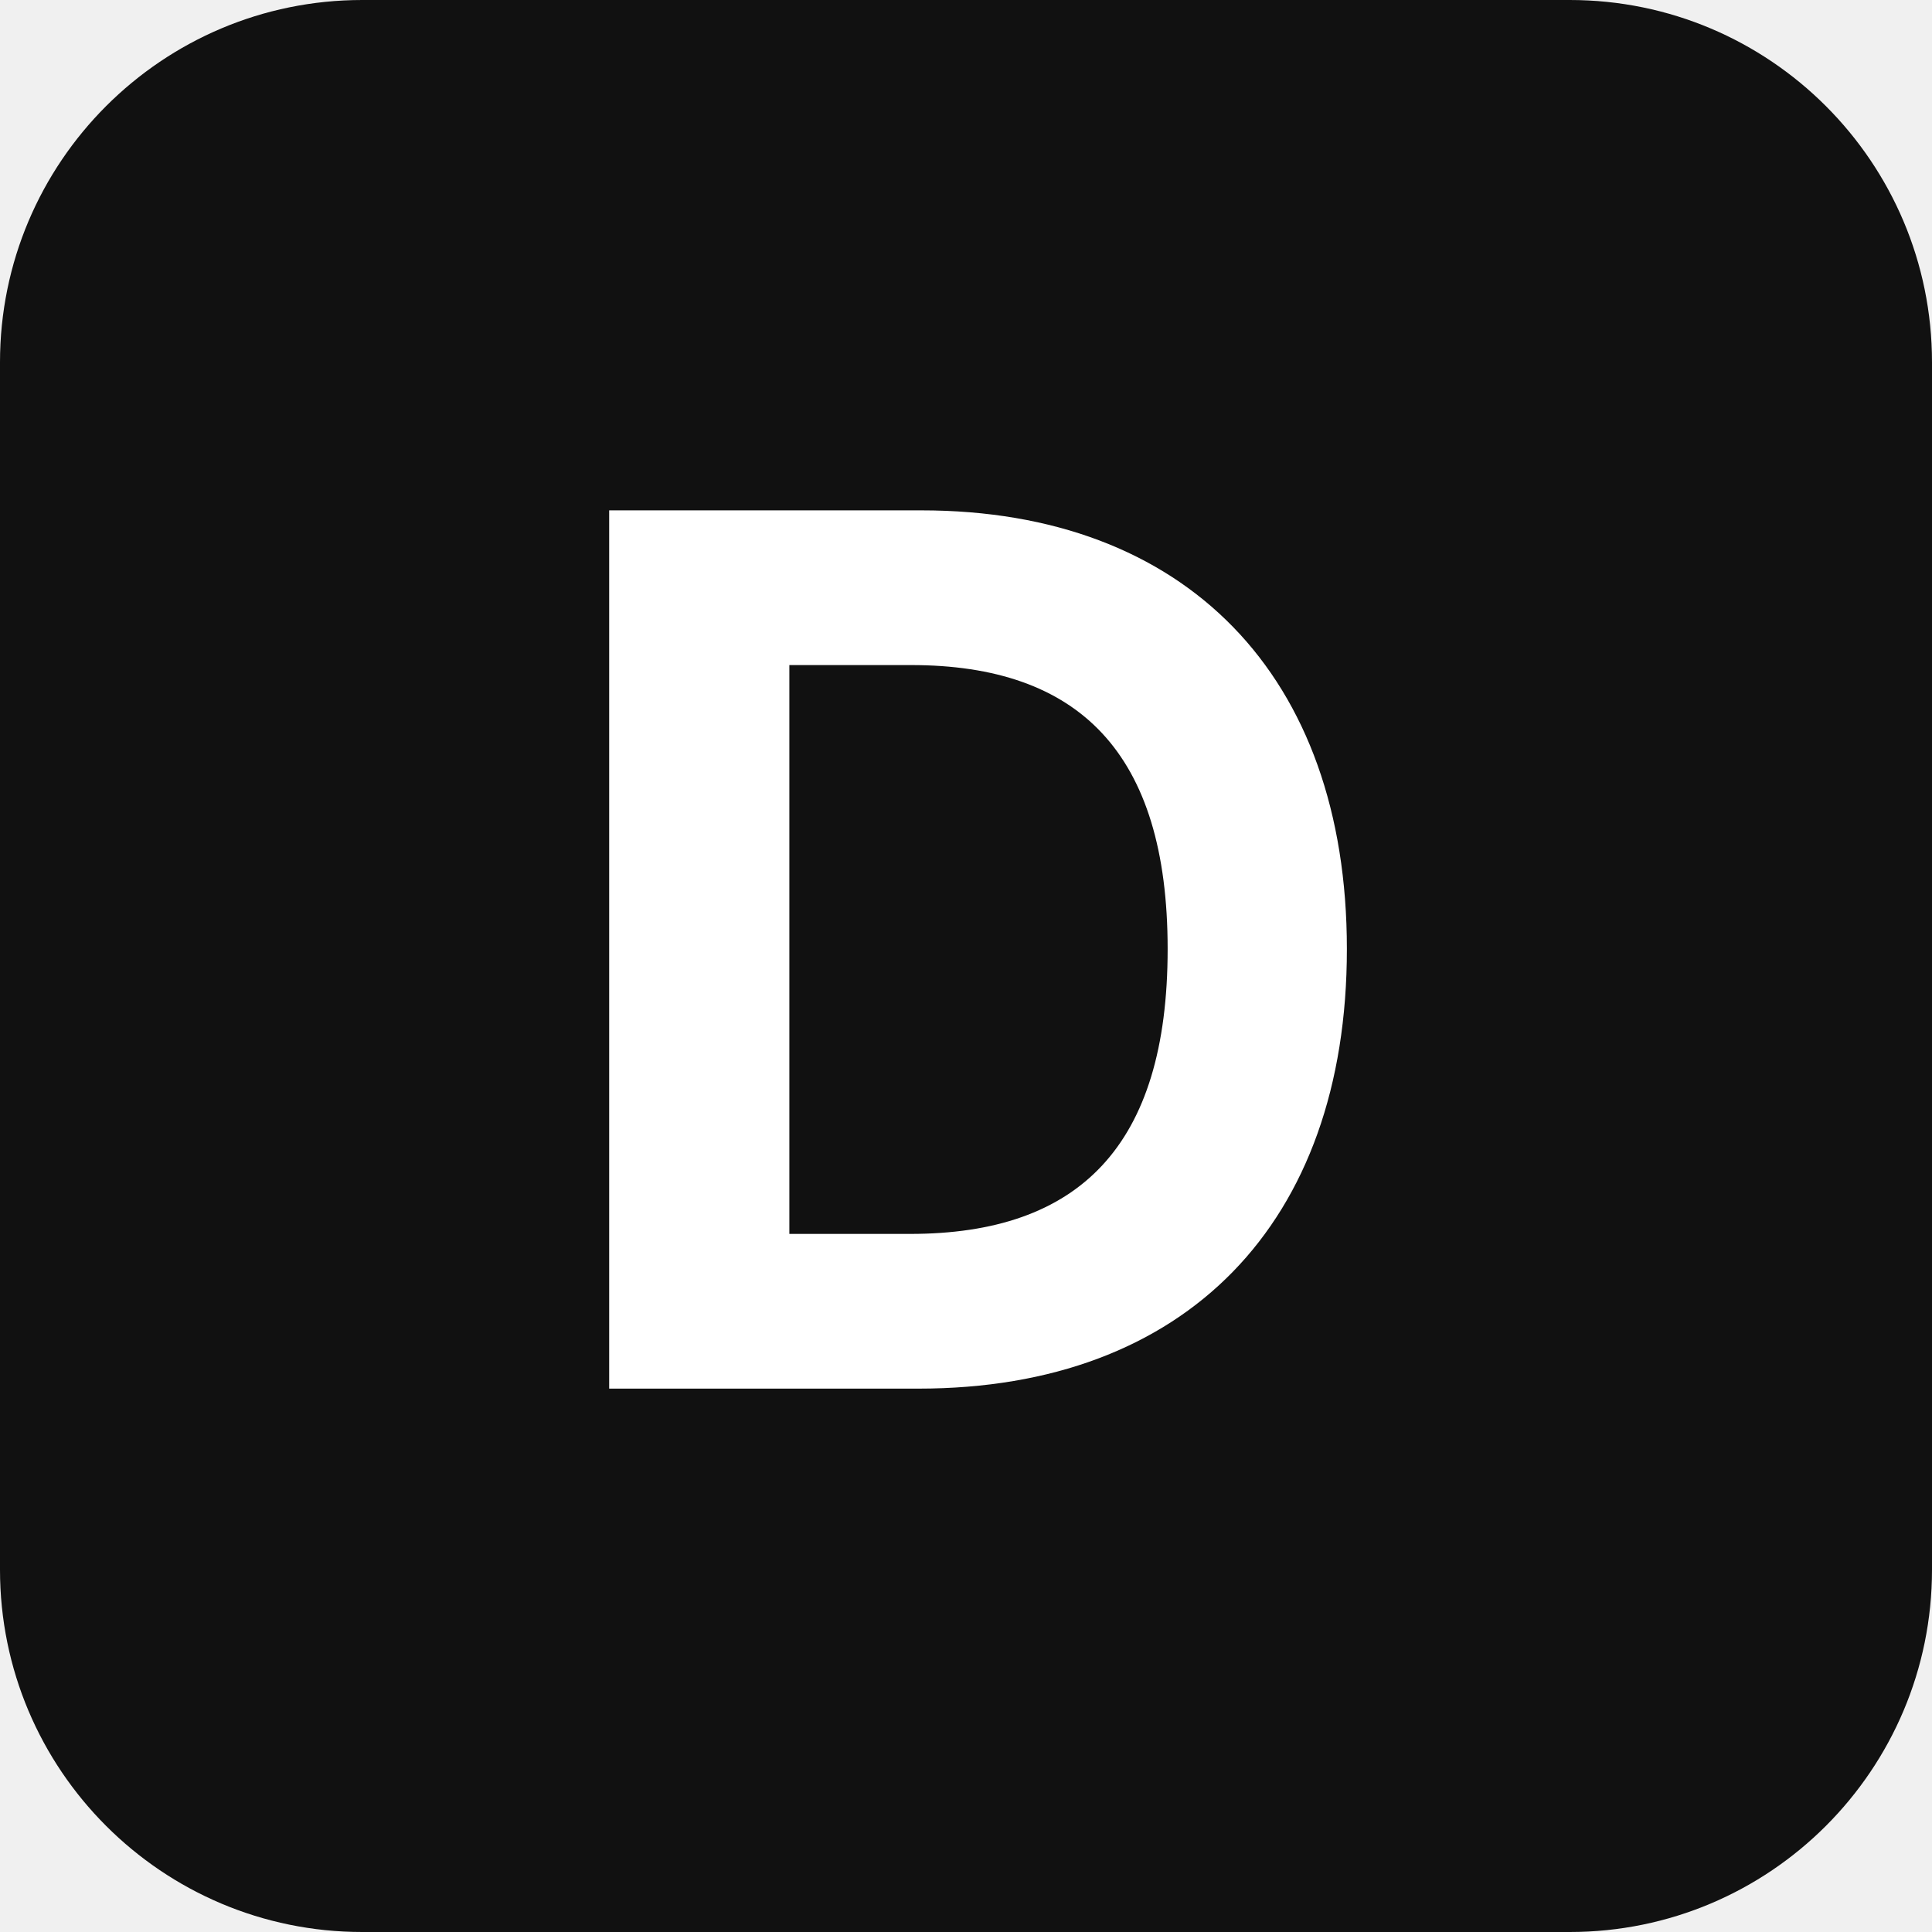
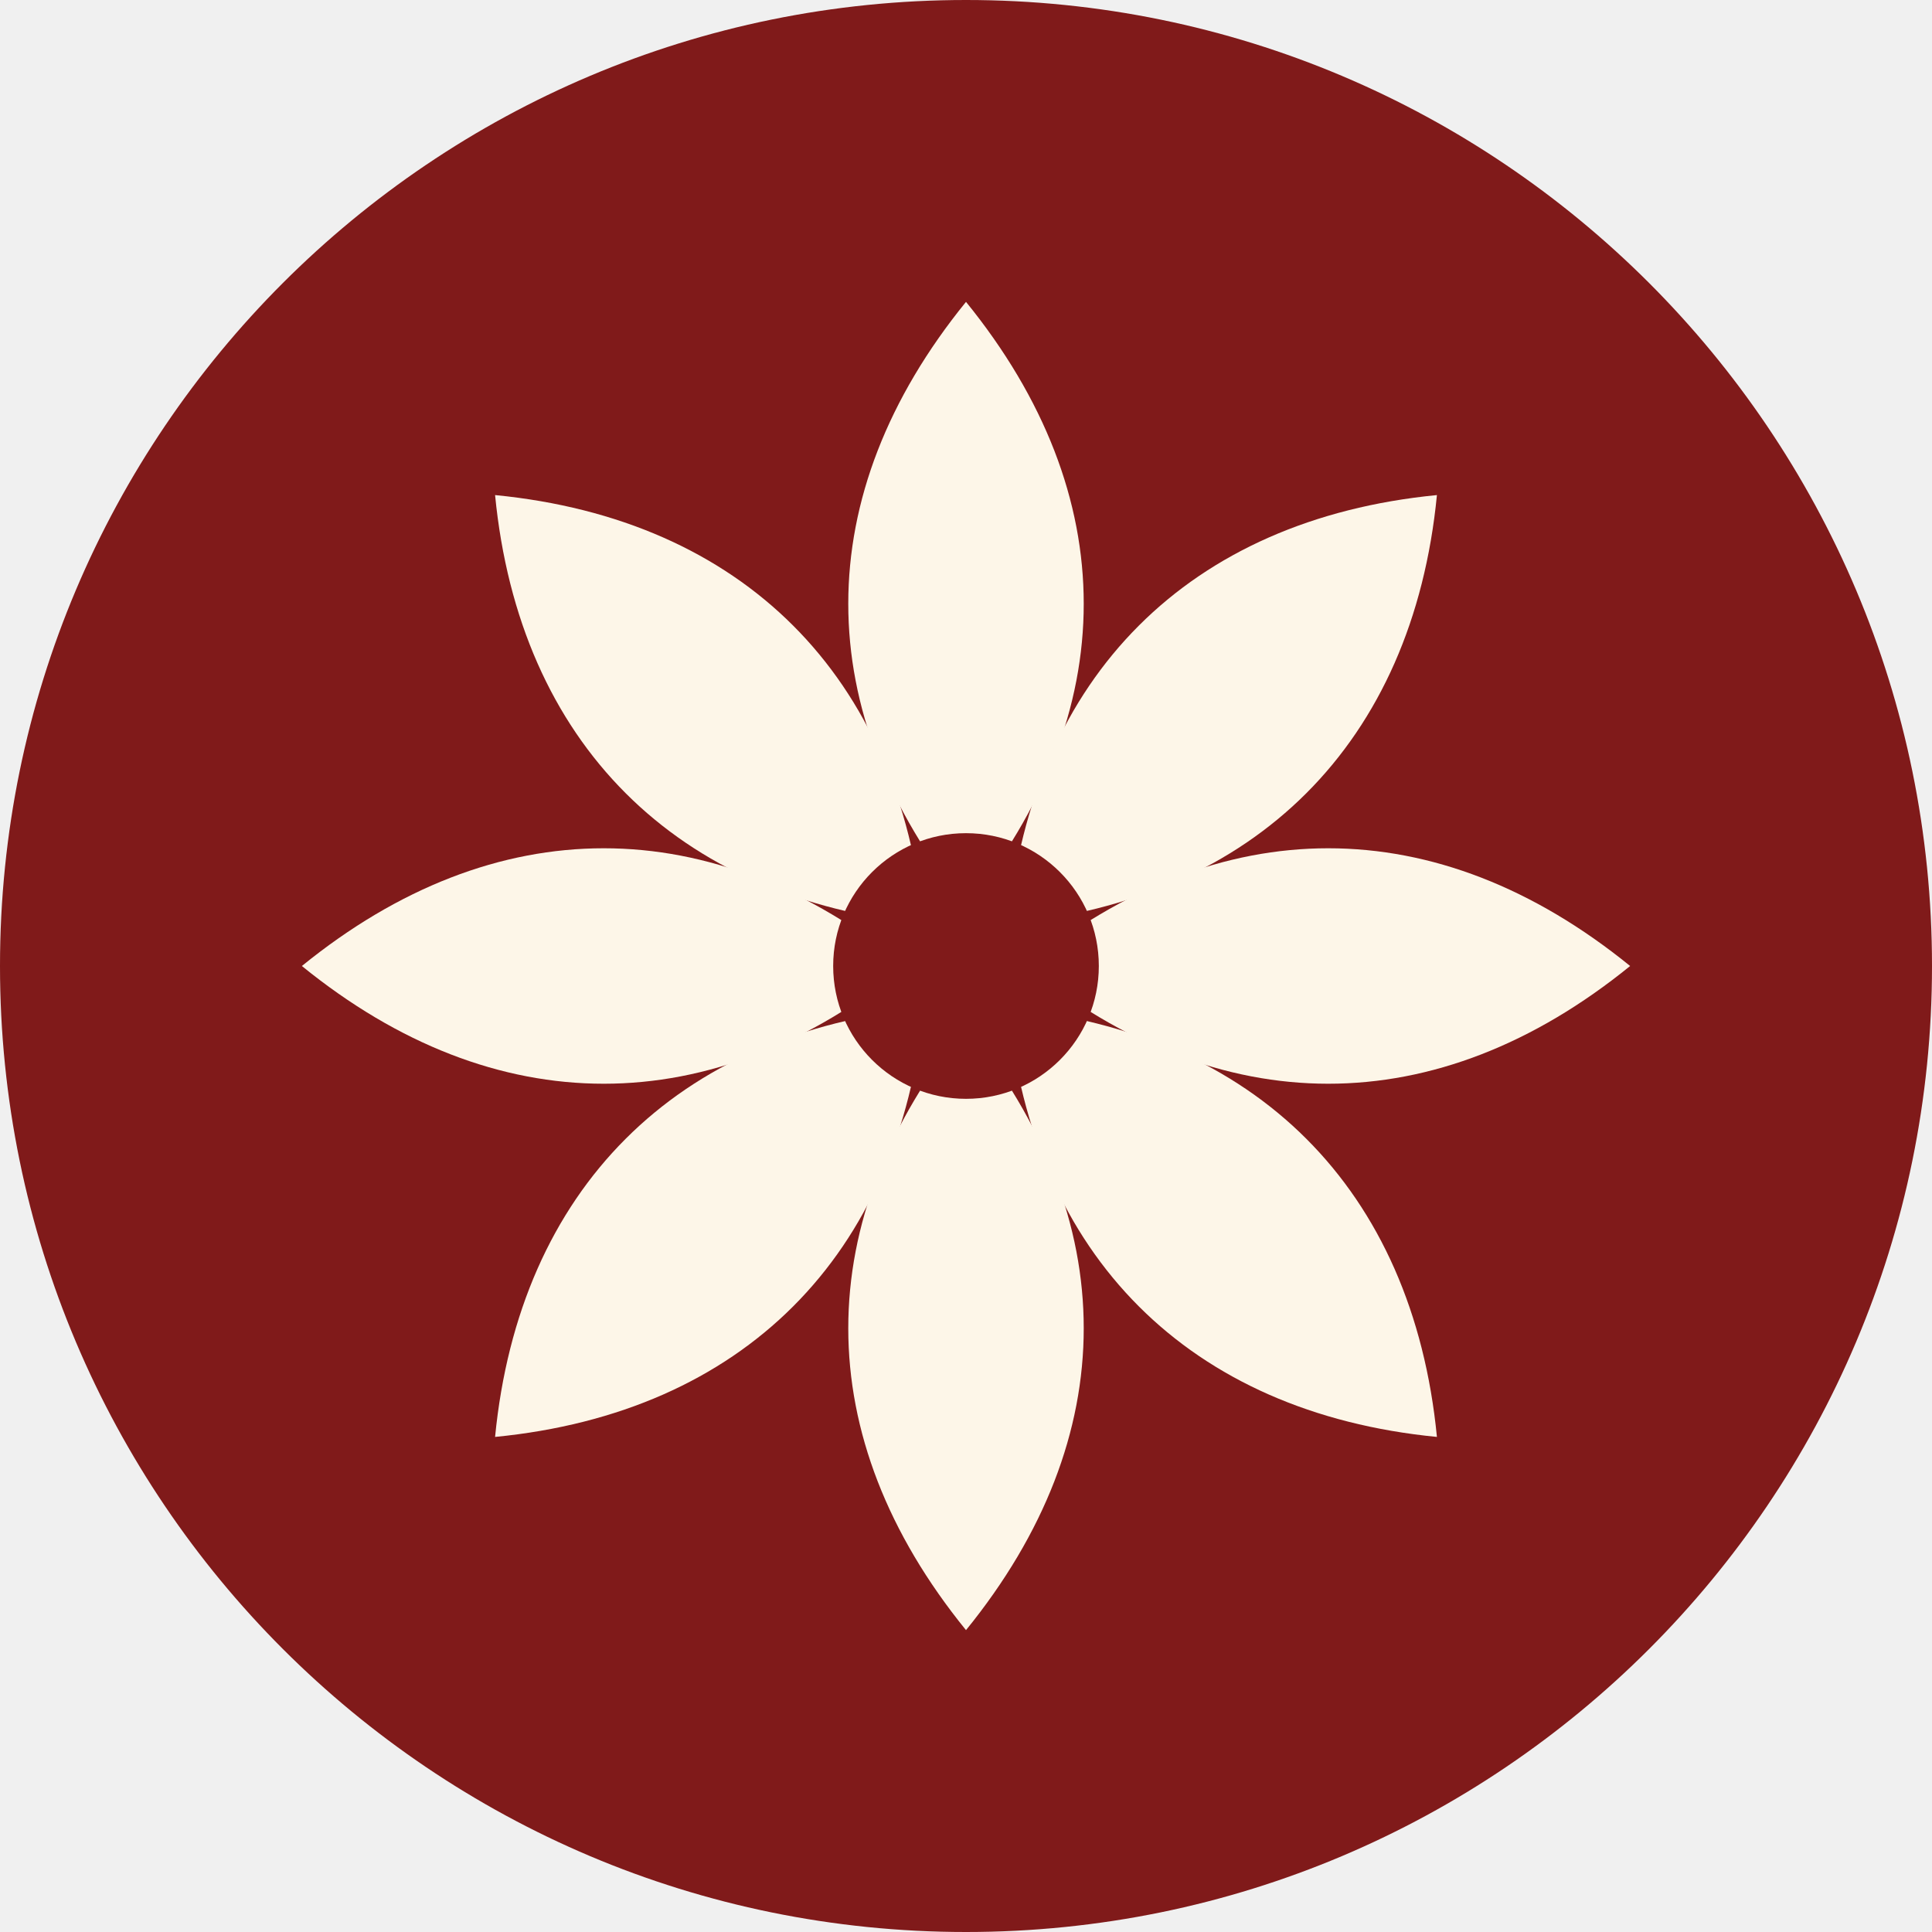
<svg xmlns="http://www.w3.org/2000/svg" viewBox="0 0 32 32">
  <style>
-     rect { fill: #111111; }
-     text { fill: #ffffff; }
+     .ground { fill: #801a1a; }
+     .petal { fill: #fdf6e8; }
+     .heart { fill: #801a1a; }
    @media (prefers-color-scheme: dark) {
-       rect { fill: #ffffff; }
-       text { fill: #111111; }
+       .ground { fill: #e4806c; }
+       .petal { fill: #1d1612; }
+       .heart { fill: #e4806c; }
    }
  </style>
-   <rect width="32" height="32" rx="6" />
-   <text x="16" y="23" font-family="system-ui, -apple-system, sans-serif" font-size="20" font-weight="700" text-anchor="middle">D</text>
+   <circle class="ground" cx="16" cy="16" r="16" />
+   <g class="petal">
+     <path d="M16 5c2.6 3.2 2.6 6.8 0 10-2.6-3.2-2.6-6.8 0-10z" />
+     <path d="M16 27c-2.6-3.2-2.6-6.8 0-10 2.6 3.2 2.6 6.8 0 10z" />
+     <path d="M5 16c3.2-2.6 6.8-2.6 10 0-3.2 2.6-6.8 2.6-10 0z" />
+     <path d="M27 16c-3.2 2.6-6.8 2.6-10 0 3.2-2.6 6.8-2.6 10 0z" />
+     <path d="M8.2 8.2c4.1.4 6.7 3 7.1 7.1-4.1-.4-6.7-3-7.1-7.1z" />
+     <path d="M23.8 23.8c-4.1-.4-6.7-3-7.1-7.1 4.1.4 6.7 3 7.1 7.1z" />
+     <path d="M23.8 8.2c-.4 4.1-3 6.7-7.1 7.1.4-4.1 3-6.7 7.1-7.1z" />
+     <path d="M8.2 23.8c.4-4.1 3-6.7 7.1-7.1-.4 4.1-3 6.7-7.1 7.1z" />
+   </g>
+   <circle class="heart" cx="16" cy="16" r="2.2" />
</svg>
